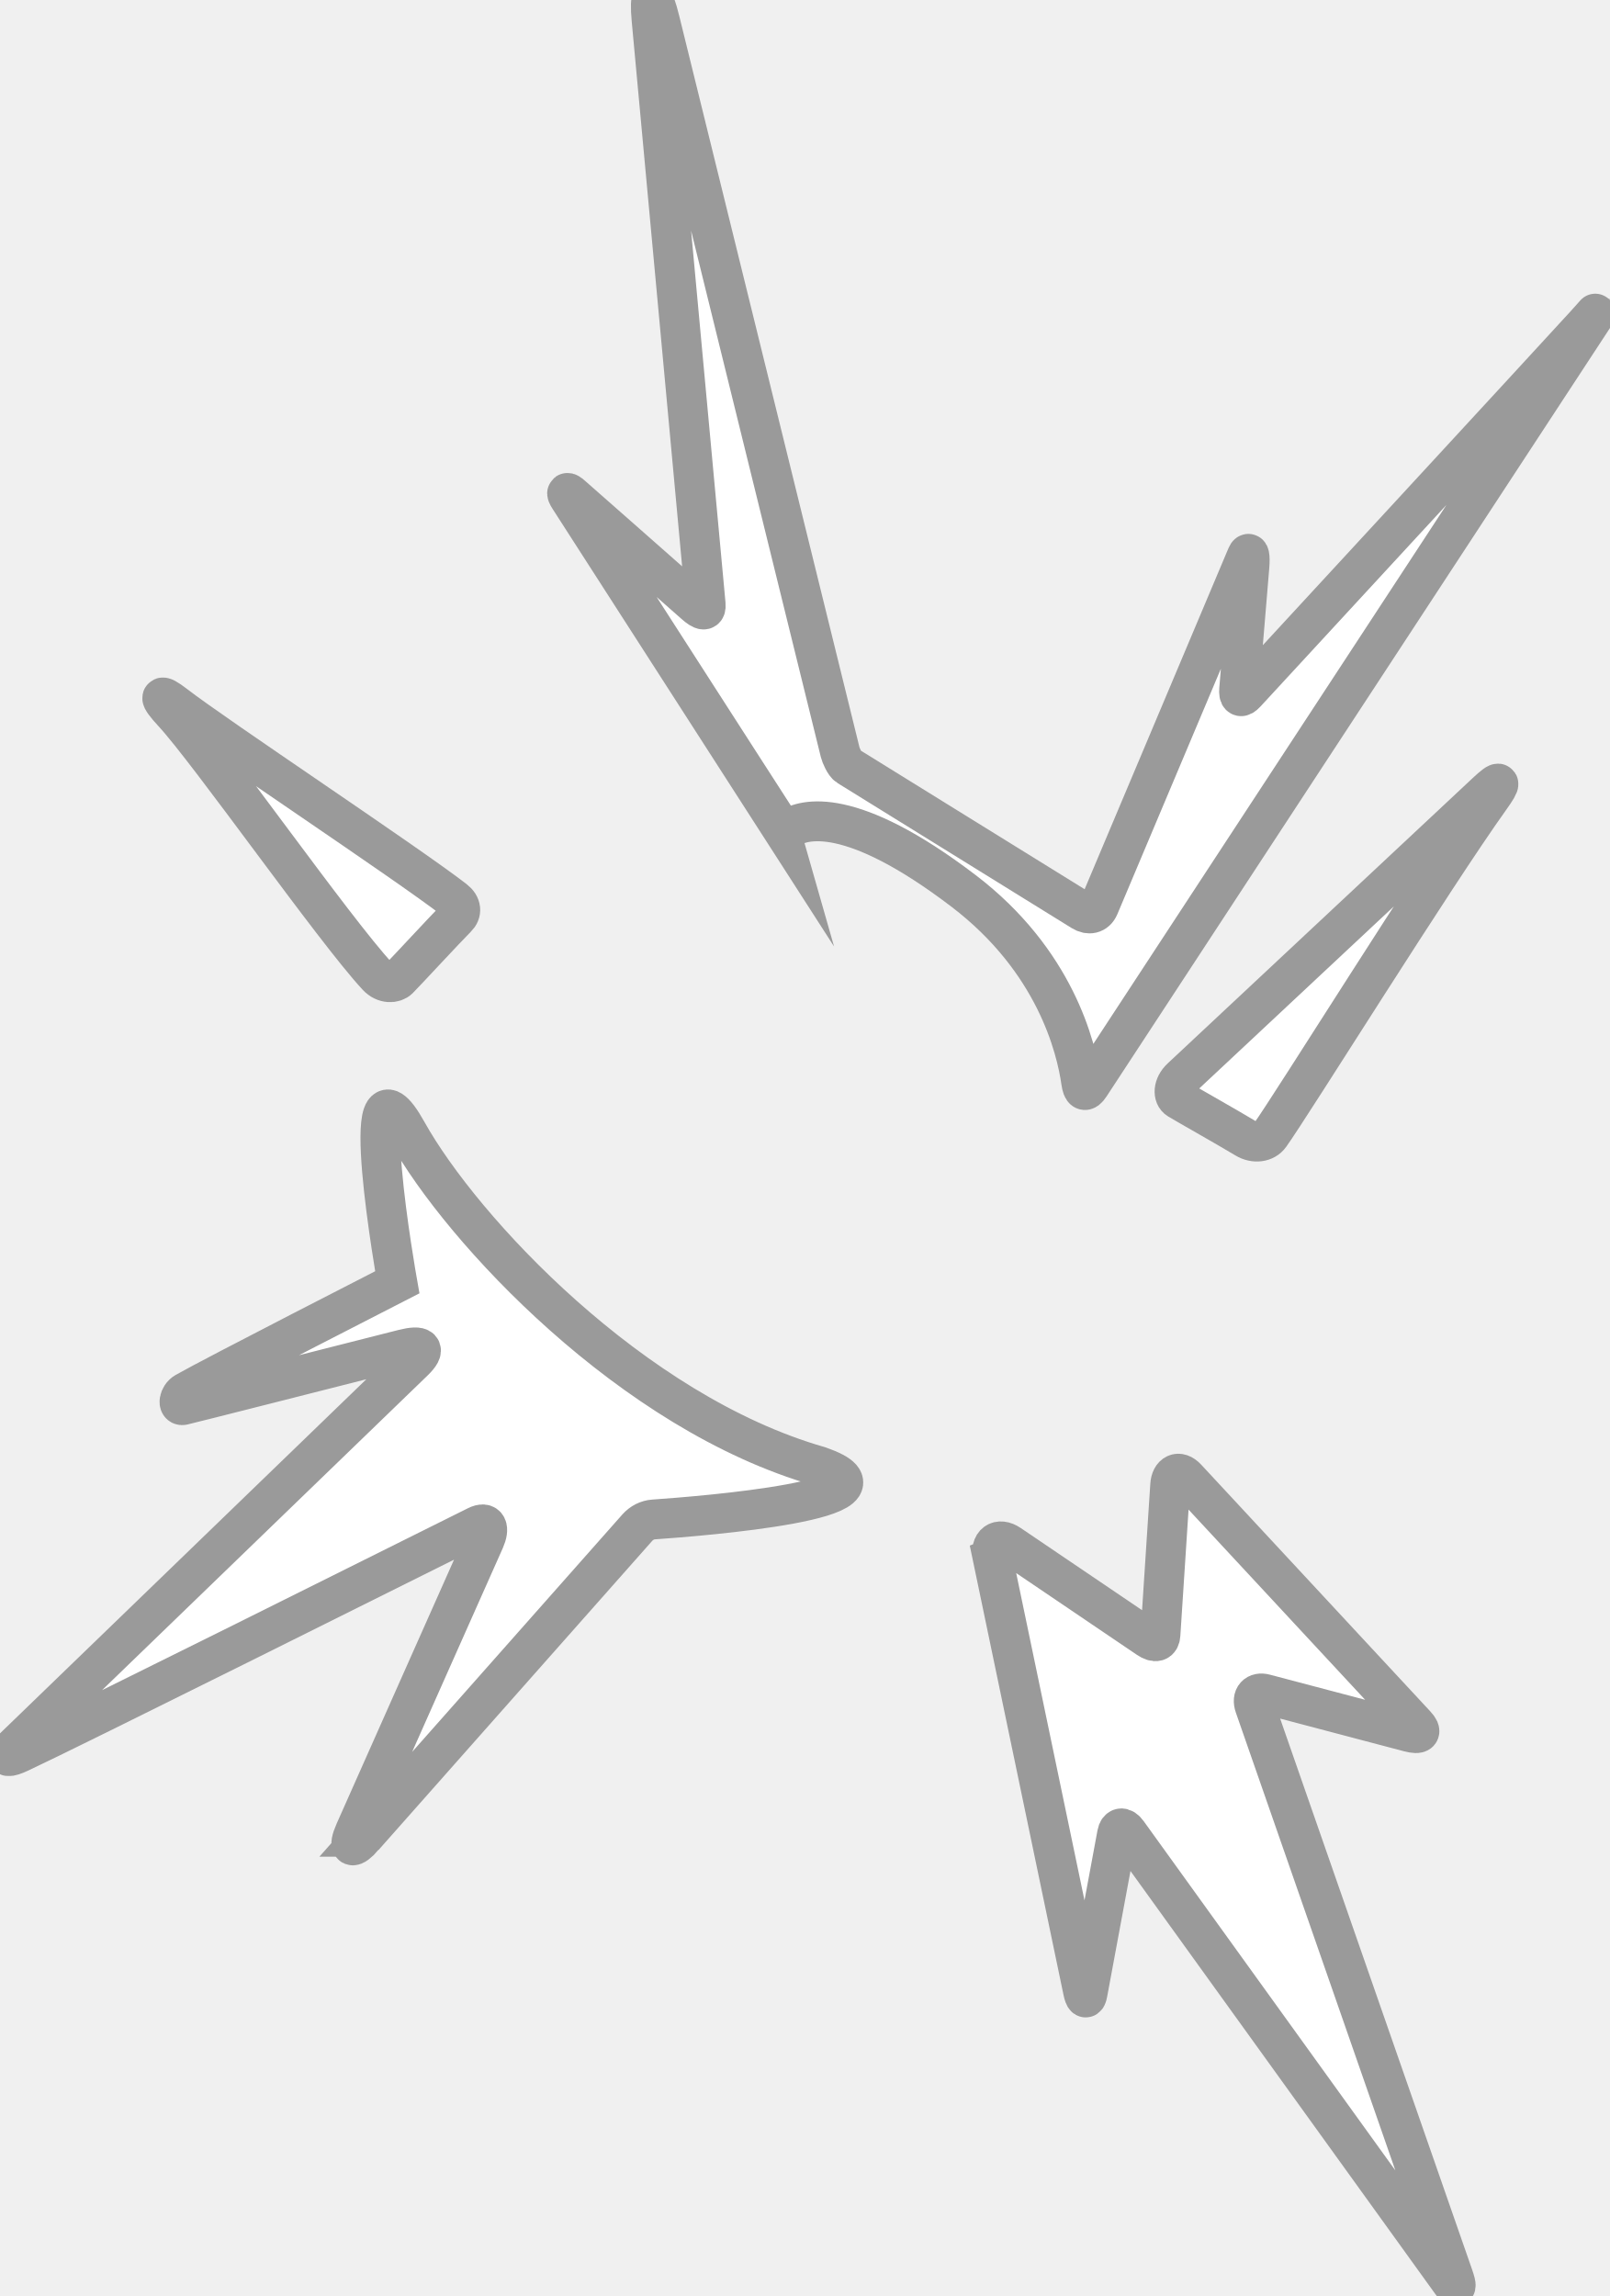
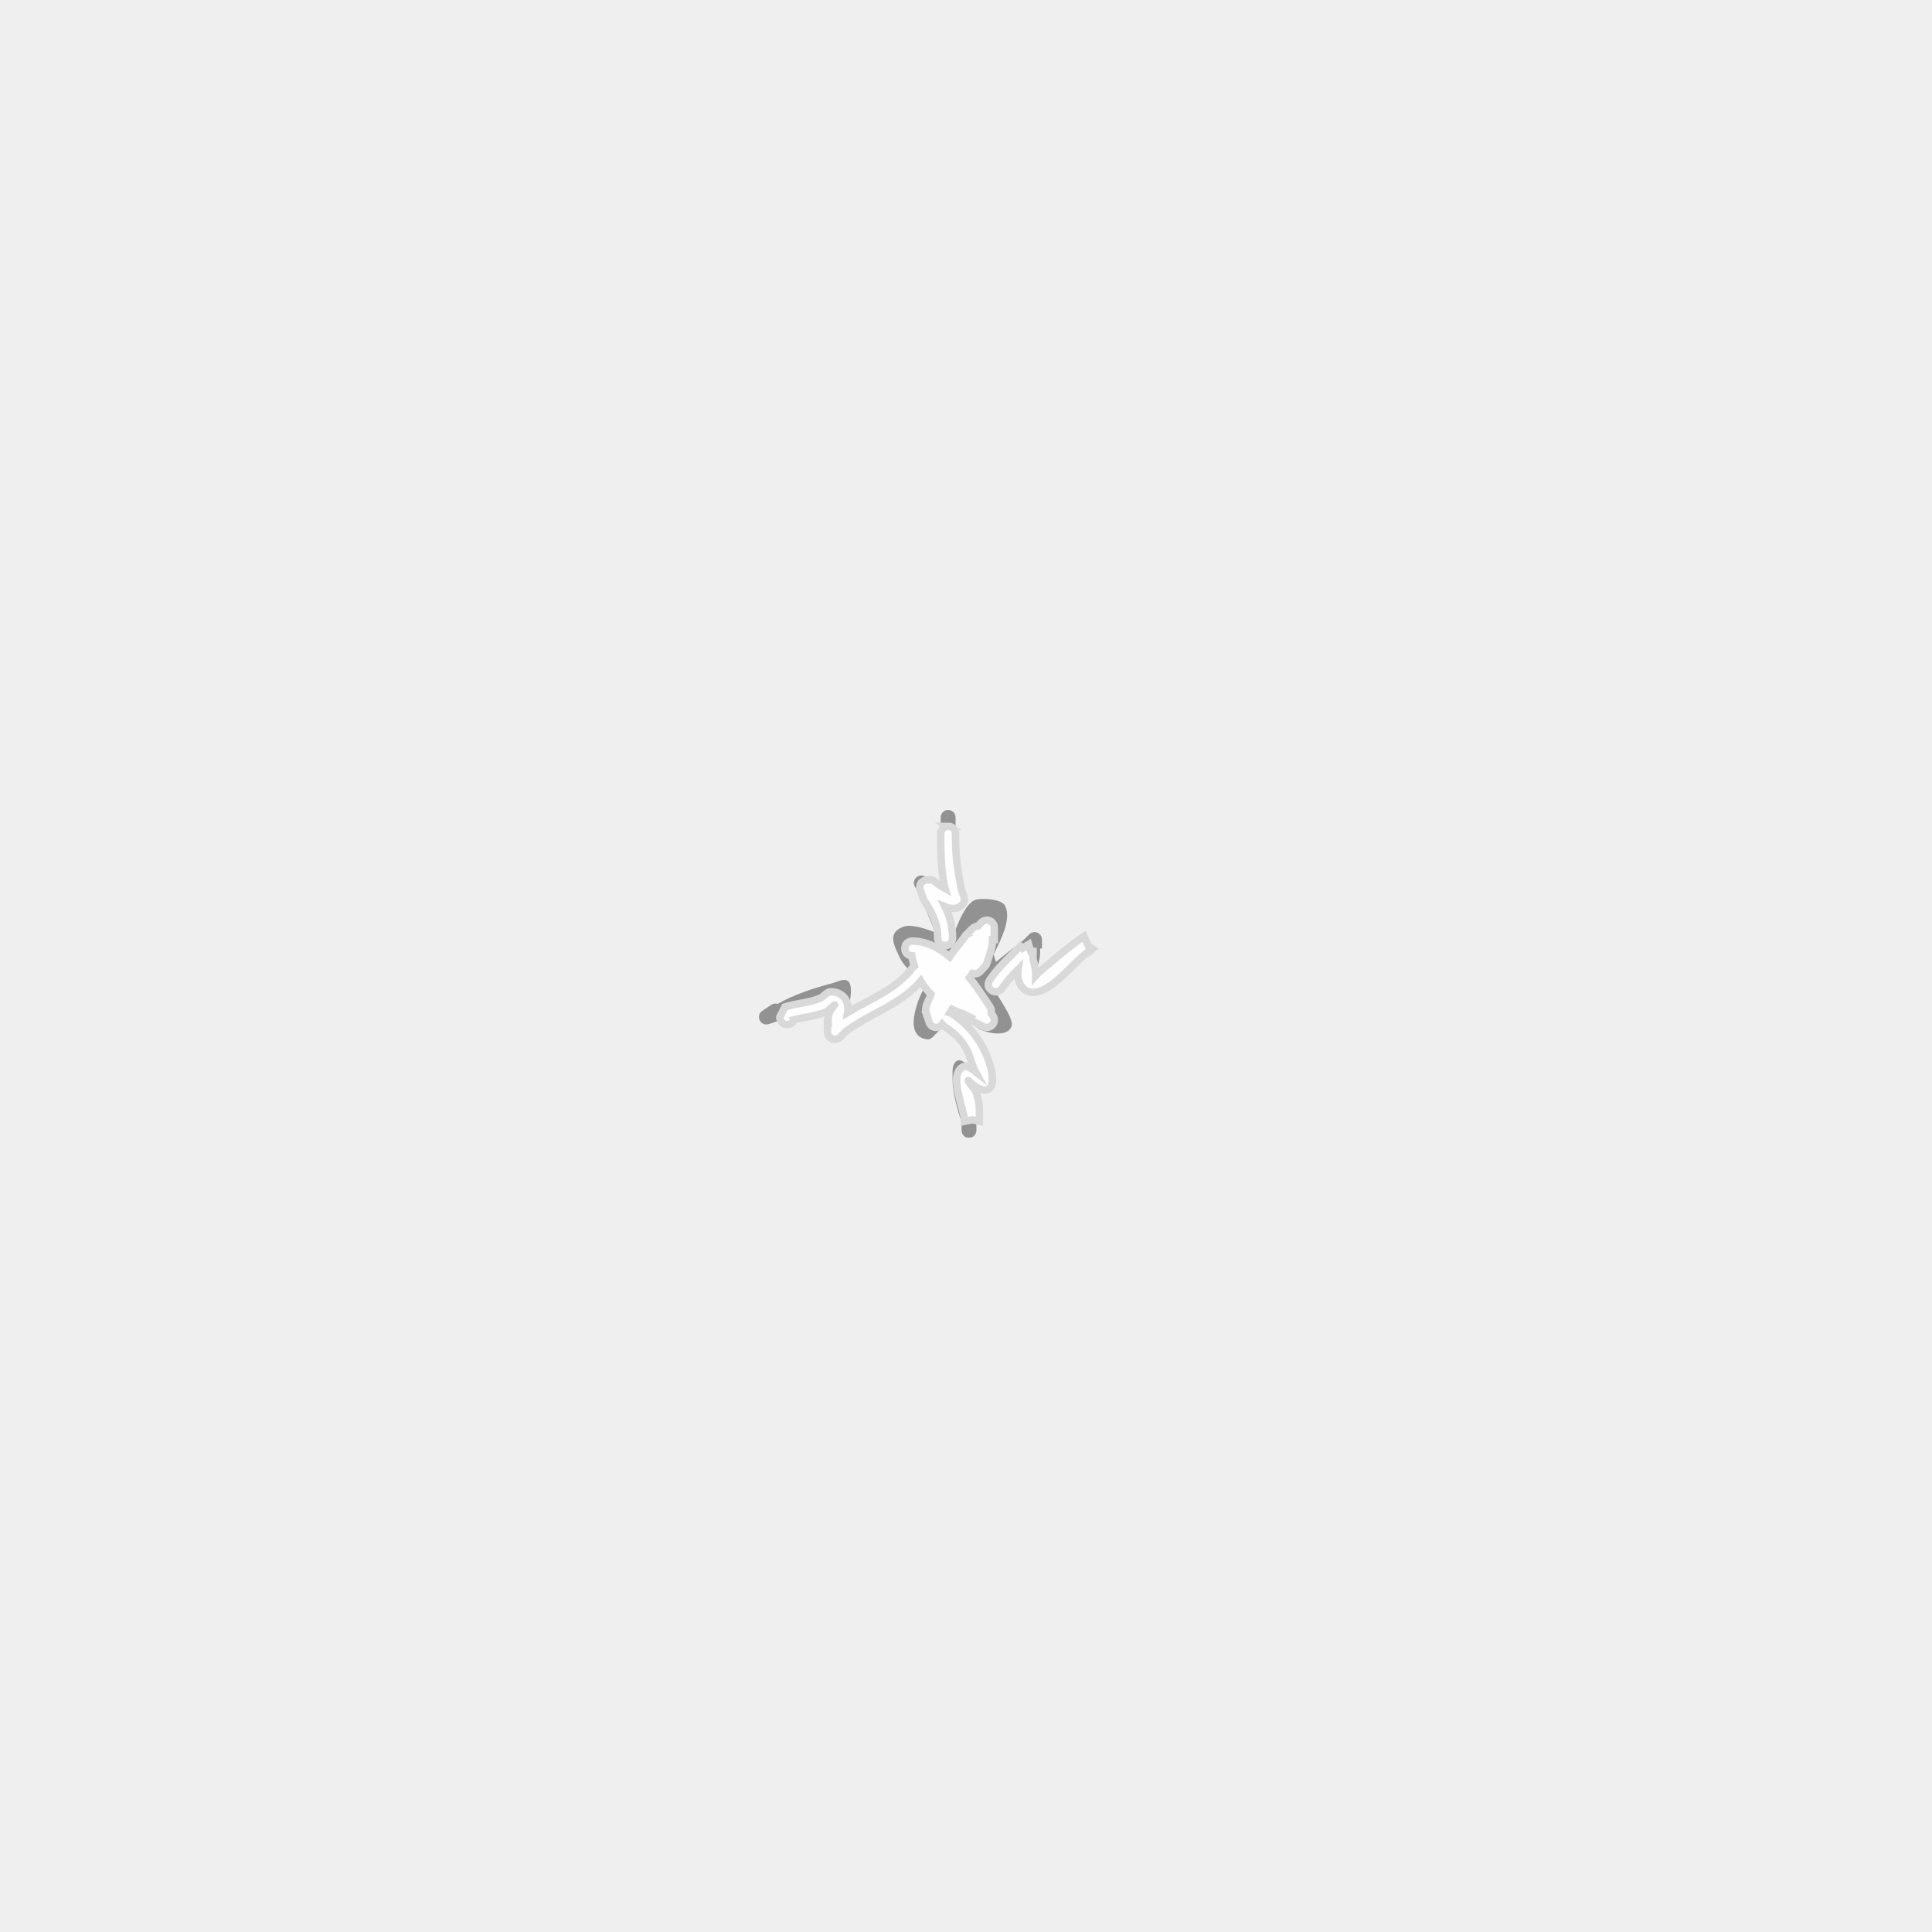
- <svg xmlns="http://www.w3.org/2000/svg" version="1.1" width="181.685" height="259.242" viewBox="0,0,181.685,259.242">
-   <g transform="translate(-224.2301,-51.89037)">
-     <g data-paper-data="{&quot;isPaintingLayer&quot;:true}" fill="#ffffff" fill-rule="nonzero" stroke="#9a9a9a" stroke-width="4.5" stroke-linecap="round" stroke-linejoin="miter" stroke-miterlimit="10" stroke-dasharray="" stroke-dashoffset="0" style="mix-blend-mode: normal">
-       <path d="M265.289,259.281c-1.245,1.407 -1.85,1.366 -0.981,-0.597c3.569,-8.056 12.852,-28.885 14.639,-32.919c0.583,-1.316 0.306,-2.158 -0.889,-1.563c-8.824,4.395 -46.02,22.97 -51.578,25.559c-1.32,0.615 -1.819,0.559 -1.053,-0.182c3.935,-3.804 36.489,-35.273 45.508,-43.992c1.465,-1.416 0.945,-1.885 -1.185,-1.343c-7.475,1.901 -24.384,6.197 -24.868,6.296c-0.621,0.127 -0.47,-1.011 0.29,-1.446c3.038,-1.74 23.912,-12.419 23.912,-12.419c0,0 -4.944,-27.867 1.101,-17.015c6.187,11.107 25.415,31.74 46.534,37.785c10.72,3.721 -13.226,5.629 -18.696,6.008c-0.686,0.048 -1.354,0.378 -1.848,0.937c-4.44,5.015 -26.8,30.275 -30.887,34.891z" />
-       <path d="M243.765,132.345c-1.698,-1.825 -1.615,-2.293 0.213,-0.878c4.666,3.61 26.15,17.845 31.546,22.02c0.832,0.644 0.863,1.442 0.26,2.033c-1.015,0.994 -5.965,6.348 -6.552,6.922c-0.483,0.473 -1.578,0.562 -2.409,-0.332c-4.823,-5.186 -19.023,-25.426 -23.058,-29.765z" />
-       <path d="M312.054,144.733c-3.852,-5.988 -21.364,-33.216 -23.544,-36.605c-0.437,-0.68 -0.281,-0.765 0.27,-0.276c1.675,1.487 10.428,9.165 13.899,12.246c0.893,0.793 1.3,0.837 1.224,0.021c-0.78,-8.434 -5.237,-56.614 -6.103,-65.979c-0.282,-3.053 0.158,-3.071 0.941,0.106c2.692,10.925 18.026,73.147 20.351,82.583c0.086,0.348 0.505,1.329 0.887,1.565c3.689,2.285 23.486,14.546 26.444,16.378c0.722,0.447 1.527,0.333 1.892,-0.534c2.822,-6.691 15.211,-36.067 16.683,-39.558c0.281,-0.666 0.392,0.036 0.3,1.146c-0.189,2.27 -0.883,10.6 -1.158,13.894c-0.07,0.841 0.187,1.029 0.735,0.436c5.3,-5.742 33.801,-36.627 38.365,-41.618c1.213,-1.327 1.468,-1.733 0.792,-0.701c-4.417,6.743 -50.058,76.412 -56.751,86.628c-0.532,0.812 -0.829,0.632 -0.981,-0.436c-0.55,-3.869 -2.938,-13.666 -13.279,-21.547c-12.781,-9.741 -18.069,-8.093 -19.661,-7.061c-0.392,0.254 -0.827,0.055 -1.307,-0.691z" />
-       <path d="M357.597,173.612c3.596,-3.364 26.615,-24.899 34.472,-32.25c1.643,-1.538 1.788,-1.289 0.4,0.647c-6.332,8.833 -22.372,34.606 -24.852,38.066c-0.564,0.786 -1.735,0.957 -2.752,0.342c-1.904,-1.151 -6.603,-3.803 -7.583,-4.395c-0.642,-0.388 -0.613,-1.542 0.315,-2.41z" />
-       <path d="M336.313,227.794c-0.351,-1.698 0.702,-2.326 1.89,-1.521c2.53,1.713 12.114,8.204 15.647,10.597c0.824,0.558 1.35,0.414 1.402,-0.39c0.24,-3.682 0.924,-14.193 1.101,-16.916c0.081,-1.25 0.952,-1.736 1.85,-0.769c3.107,3.346 21.001,22.616 25.868,27.858c0.777,0.837 0.466,1.117 -0.742,0.798c-4.237,-1.118 -14.033,-3.702 -16.29,-4.297c-0.908,-0.24 -1.513,0.32 -1.145,1.374c1.966,5.643 18.834,54.063 22.42,64.356c0.429,1.233 0.365,1.497 -0.189,0.729c-5.306,-7.364 -33.548,-46.558 -36.597,-50.79c-0.525,-0.728 -1.032,-0.607 -1.166,0.119c-0.421,2.27 -2.642,14.232 -3.343,18.009c-0.134,0.721 -0.32,0.628 -0.514,-0.299c-1.587,-7.597 -8.95,-42.846 -10.194,-48.857z" />
+ <svg xmlns="http://www.w3.org/2000/svg" version="1.1" width="259.375" height="259.375" viewBox="0,0,259.375,259.375">
+   <g transform="translate(-110.3125,-50.31246)">
+     <g data-paper-data="{&quot;isPaintingLayer&quot;:true}" fill-rule="nonzero" stroke-linecap="butt" stroke-linejoin="miter" stroke-miterlimit="10" stroke-dasharray="" stroke-dashoffset="0" style="mix-blend-mode: normal">
+       <path d="M240.4,203.05c-1,0 -1,-1 -1,-1l0.013,-1.04c-0.486,-1.459 -1.24,-4.129 -1.205,-5.638c0.02,-0.885 -0.207,-2.1 0.521,-2.604c0.612,-0.423 1.392,0.513 2.094,0.777c-0.208,-0.379 -0.392,-0.796 -0.53,-1.077c-0.898,-1.83 -1.609,-3.345 -2.936,-4.823c-0.313,0.413 -0.66,0.79 -1.048,1.112c-0.031,0.026 -0.061,0.053 -0.092,0.081c-0.44,0.411 -0.838,1.073 -1.415,1.012c-1.938,-0.206 -1.98,-2.082 -1.72,-3.353c0.298,-1.459 0.877,-3.036 1.788,-4.269c-0.355,-0.195 -0.706,-0.395 -1.046,-0.608c0.028,0.533 -0.467,0.862 -0.467,0.862c-2.806,1.871 -5.584,3.752 -8.404,5.602c-0.655,0.43 -2.729,2.089 -3.63,1.099c-0.791,-0.868 0.559,-3.79 0.907,-4.595c0.01,-0.024 0.022,-0.051 0.035,-0.079c-0.454,0.167 -1.008,0.283 -1.373,0.421c-2.075,0.778 -4.196,1.182 -6.051,2.418l-0.141,-0.003l0.018,0.054l-1.178,0.393c-0.106,0.038 -0.22,0.059 -0.338,0.059c-0.552,0 -1,-0.448 -1,-1c0,-0.353 0.183,-0.663 0.458,-0.841l1.187,-0.791c0,0 0.431,-0.288 0.88,-0.138c2.156,-1.236 5.024,-2.181 7.331,-2.769c0.693,-0.177 1.564,-0.712 2.129,-0.272c0.63,0.491 0.375,2.814 -0.269,4.332c0.477,-0.317 0.953,-0.636 1.438,-0.94c2.351,-1.47 4.584,-3.075 6.891,-4.614c0,0 0.116,-0.078 0.291,-0.131c-0.615,-0.533 -1.134,-1.155 -1.483,-1.923c-0.674,-1.481 -1.764,-3.293 0.679,-4.077c0.899,-0.288 2.691,0.222 4.152,0.817c-0.668,-1.656 -1.41,-3.273 -1.972,-4.982l-0.736,-1.105c-0.111,-0.161 -0.176,-0.356 -0.176,-0.566c0,-0.552 0.448,-1 1,-1c0.139,0 0.272,0.028 0.392,0.08l1.836,0.734l-0.002,0.006c0.012,0.003 0.023,0.005 0.035,0.008c0.677,0.157 1.18,1.865 1.613,1.321c0.239,-0.3 -0.362,-0.682 -0.469,-1.051c-0.177,-0.609 -0.253,-1.242 -0.378,-1.864c-0.373,-1.866 -0.426,-3.542 -0.427,-5.435l0,-0h-0v-1.6c0,-0.552 0.448,-1 1,-1c0.552,0 1,0.448 1,1v1.107l0.37,1.45c0,0 0.142,0.569 -0.227,0.945c0.235,1.755 0.674,3.496 0.652,5.199c-0.012,0.995 0.337,2.366 -0.469,2.949c-0.723,0.523 -1.839,-0.043 -2.75,-0.772c0.666,1.735 1.433,3.411 2.074,5.157c0.691,-1.994 1.673,-4.324 2.878,-4.917c0.344,-0.169 1.273,-0.227 2.168,-0.114c0.023,0.002 0.046,0.005 0.069,0.009c0.849,0.115 1.653,0.386 1.885,0.861c0.877,1.797 -0.545,4.464 -1.529,6.529c0.097,0.333 0.193,0.667 0.29,1c1.225,-1 2.449,-1.995 3.718,-2.948l0.762,-0.762c0.181,-0.181 0.431,-0.293 0.707,-0.293c0.552,0 1,0.448 1,1v1.2h-0.254c0.033,0.639 -0.015,1.275 -0.186,1.88c-0.118,0.418 -0.245,0.836 -0.411,1.237c-0.102,0.245 -0.607,0.848 -0.389,0.697c1.874,-1.293 3.983,-2.647 5.64,-4.233c0.007,-0.142 0.084,-0.98 0.999,-0.98c1,0 1,1 1,1l-0.293,1.107c-1.378,1.368 -5.678,5.391 -7.667,5.08c-1.706,-0.267 -1.732,-2.526 -1.162,-4.214c-1.353,1.071 -2.675,2.174 -4.023,3.262l-0.021,0.057l-0.012,0.092c0.765,1.313 2.981,4.377 2.716,5.363c-0.463,1.721 -3.482,0.923 -4.231,0.523c-0.938,-0.5 -1.982,-1.61 -2.786,-2.766c-0.173,-0.102 -0.333,-0.224 -0.476,-0.364c-0.07,0.158 -0.143,0.316 -0.219,0.472c2.05,2.092 3.557,4.714 4.674,7.412c0.276,0.667 0.948,1.487 0.556,2.092c-0.581,0.897 -2.329,0.541 -3.331,0.013c0.097,0.438 0.17,0.928 0.245,1.227c0.357,1.428 0.358,2.706 0.817,4.082l0.013,1.36c0,0 0,1 -1,1zM232.18,176.651c0.003,0.005 0.005,0.011 0.008,0.016c0.123,0.023 0.239,0.069 0.342,0.134l0.504,0.302c-0.02,-0.078 -0.031,-0.159 -0.032,-0.242c-0.444,-0.214 -0.953,-0.5 -0.821,-0.21z" fill="#939393" stroke="none" stroke-width="0.5" />
+       <path d="M216.93,187.22c-0.1,0.285 -0.342,0.63 -0.93,0.63c-1,0 -1,-1 -1,-1l0.687,-1.35c1.519,-0.498 3.248,-0.55 4.708,-1.165c0.526,-0.222 0.901,-0.887 1.472,-0.877c1.857,0.034 2.467,1.524 2.244,2.783c3.072,-1.869 6.487,-3.048 8.688,-5.992c0,0 0.097,-0.129 0.264,-0.245c-0.15,-0.464 -0.28,-0.953 -0.334,-1.36c-0.227,-0.022 -0.93,-0.157 -0.93,-0.996c0,-1 1,-1 1,-1c1.875,0.035 3.541,0.888 5.005,2.11c0.43,-0.633 0.892,-1.24 1.381,-1.806c0.274,-0.377 0.56,-0.763 0.858,-1.16l0.067,-0.033l-0.019,-0.019l0.8,-0.8v0c0.178,-0.178 0.422,-0.289 0.693,-0.293l0.507,-0.507c0.181,-0.181 0.431,-0.293 0.707,-0.293c0.552,0 1,0.448 1,1v1.6h-0.235c0.003,1.01 -0.297,1.76 -0.848,3.414l-0.853,0.935c0,0 -0.471,0.417 -0.997,0.216c-0.14,0.19 -0.275,0.373 -0.4,0.548c0.727,0.919 1.381,1.864 1.965,2.734l0.002,-0.001l0.792,1.189c0.111,0.161 0.176,0.356 0.176,0.566c0,0.068 -0.007,0.135 -0.02,0.2c0.009,0.042 0.015,0.086 0.018,0.13l0.196,0.262c0.129,0.168 0.206,0.379 0.206,0.608c0,0.552 -0.448,1 -1,1c-0.168,0 -0.326,-0.041 -0.465,-0.115l-1.771,-0.885l0.101,-0.203l-0.108,-0.027l0.029,-0.117c-0.276,-0.132 -0.54,-0.272 -0.794,-0.421c-0.564,-0.182 -1.118,-0.405 -1.651,-0.668c-0.093,0.158 -0.19,0.315 -0.291,0.47c0.182,0.054 0.304,0.135 0.304,0.135c2.55,1.712 4.42,4.268 5.183,7.285c0.903,3.568 -1.143,3.606 -3.003,1.689c-0.127,-0.131 0.149,0.335 0.251,0.487c0.229,0.341 0.595,0.603 0.739,0.988c0.517,1.39 0.479,2.268 0.475,3.559c0.001,0.015 0.001,0.023 0.001,0.023l-0.001,0c-0,0.127 -0,0.259 0.001,0.395l-0.988,-0.195l-1.012,0.205c-0.003,-1.693 -2.279,-6.36 -0.135,-7.347c0.373,-0.172 1.023,0.205 1.568,0.635c-0.398,-0.726 -0.572,-1.627 -0.868,-2.335c-0.73,-1.745 -1.776,-2.705 -3.32,-3.726c0,0 -0.124,-0.083 -0.245,-0.233c-0.182,0.243 -0.473,0.401 -0.8,0.401c-0.45,0 -0.83,-0.297 -0.956,-0.706l-0.393,-1.178l0.019,-0.006c-0.032,-0.1 -0.057,-0.203 -0.071,-0.31c-0.101,-0.766 0.447,-1.479 0.684,-2.214c0.004,-0.014 0.009,-0.028 0.013,-0.041c-0.524,-0.526 -0.986,-1.112 -1.369,-1.758c-2.746,3.192 -6.678,4.234 -10.059,6.758l-0.762,0.762c-0.181,0.181 -0.431,0.293 -0.707,0.293c-0.552,0 -1,-0.448 -1,-1v-1.2h0.095c-0.088,-0.791 0.071,-1.522 0.81,-2.353c0.31,-0.349 -0.673,0.68 -1.101,0.867c-1.322,0.577 -2.857,0.69 -4.275,1.055z" fill="#ffffff" stroke="#dadada" stroke-width="1" />
+       <path d="M237.6,161.25c1,0 1,1 1,1v0.8c0,2.265 0.317,4.308 0.749,6.484c0.137,0.692 0.702,1.548 0.263,2.101c-0.63,0.792 -1.535,0.762 -2.427,0.405c0.642,1.288 1.006,2.605 1.016,4.211c0,0 0,1 -1,1c-1,0 -1,-1 -1,-1c0.014,-2.059 -0.784,-3.472 -1.898,-5.161l-0.45,-1.323c0,0 -0.316,-0.949 0.632,-1.265c0.197,-0.066 0.367,-0.077 0.512,-0.053c0.505,-0.112 0.912,0.295 0.912,0.295c0.255,0.262 0.789,0.56 1.276,0.836c-0.08,-0.27 -0.133,-0.552 -0.17,-0.769c-0.324,-1.895 -0.413,-3.819 -0.413,-5.76v-0.8c0,0 0,-1 1,-1z" fill="#ffffff" stroke="#dadada" stroke-width="1" />
+       <path d="M256.202,178.241c-1.963,1.6 -4.009,4.249 -6.076,5.06c-2.322,0.911 -3.423,-1.024 -3.147,-2.815c-0.786,0.79 -1.511,1.559 -2.146,2.519c0,0 -0.555,0.832 -1.387,0.277c-0.832,-0.555 -0.277,-1.387 -0.277,-1.387c0.858,-1.278 1.84,-2.268 2.925,-3.352l1.2,-1.2l0.283,0.283l0.807,-0.499c0.025,0.099 0.151,0.451 0.305,0.924h0.312v1.025c0.215,0.77 0.397,1.606 0.373,2.197c0.13,-0.143 0.258,-0.273 0.348,-0.356c0.501,-0.459 1.031,-0.885 1.547,-1.327c1.463,-1.253 2.982,-2.5 4.578,-3.571l0.578,1.3l0.532,0.365c-0.094,0.062 -0.188,0.128 -0.283,0.196l0.035,0.079c0,0 -0.205,0.205 -0.505,0.284z" fill="#ffffff" stroke="#dadada" stroke-width="1" />
+       <path d="M110.312,309.688v-259.375h259.375v259.375z" fill-opacity="0.004" fill="#000000" stroke="none" stroke-width="0" />
    </g>
  </g>
</svg>
